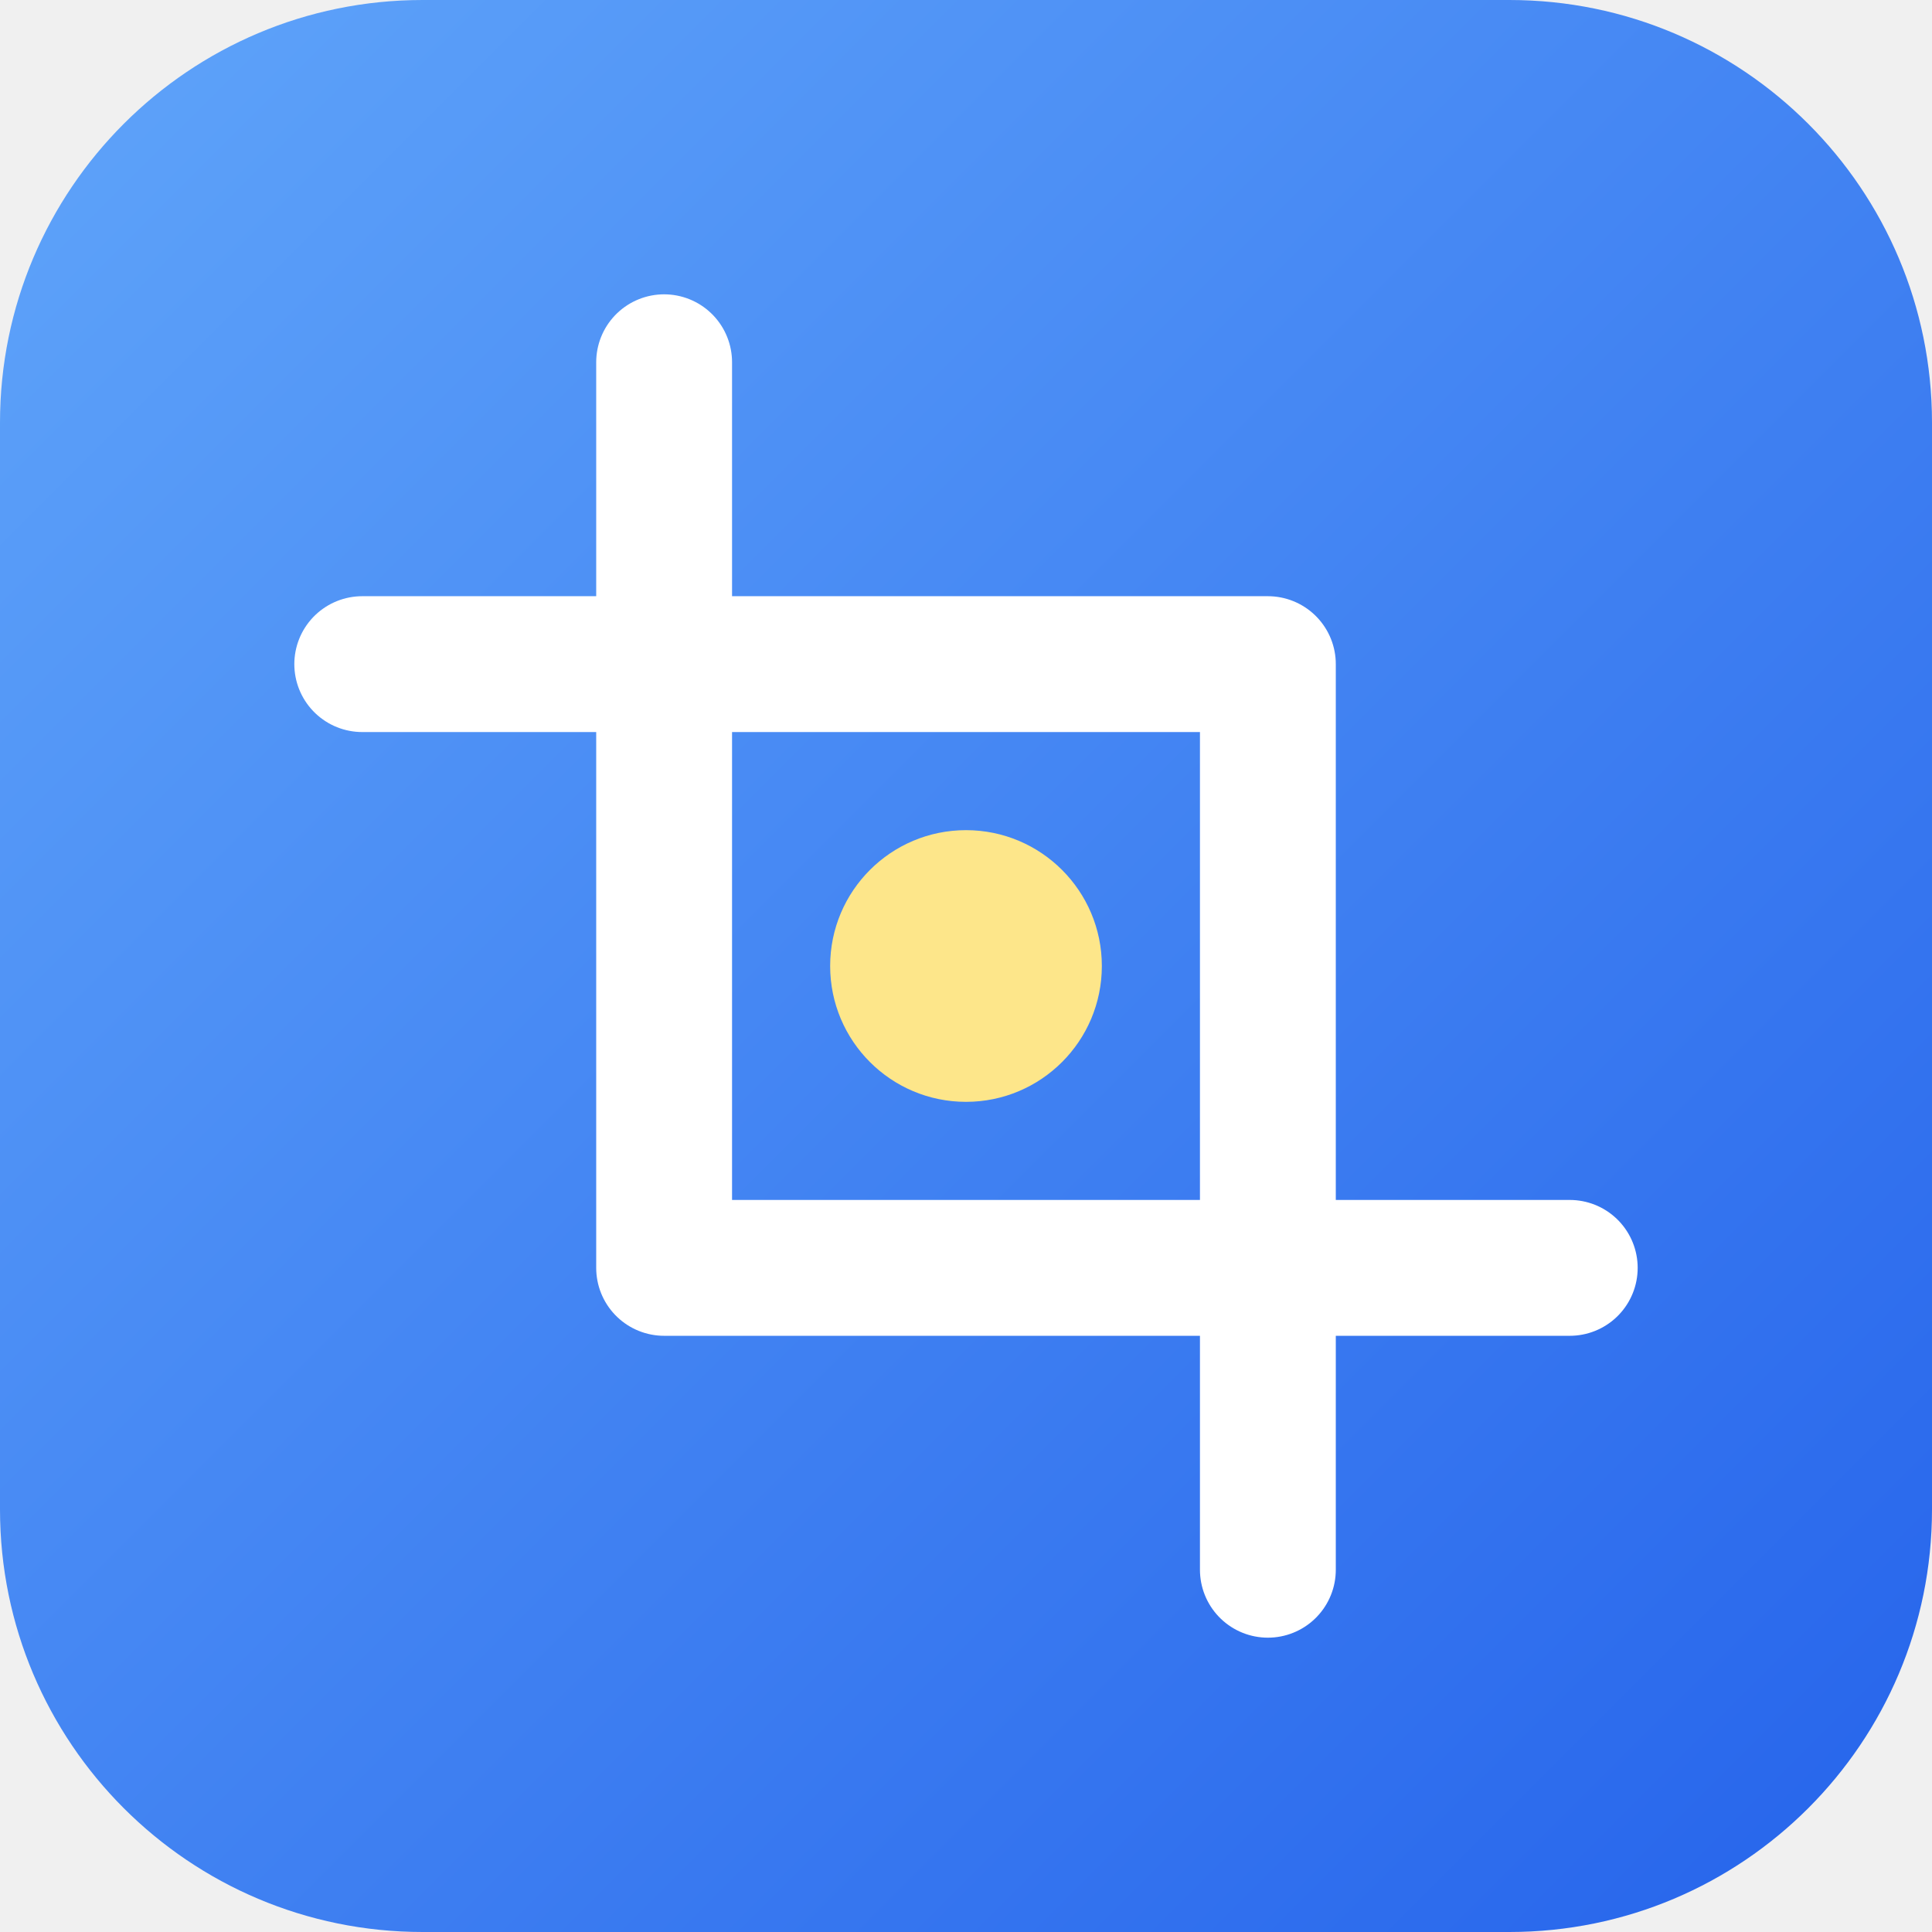
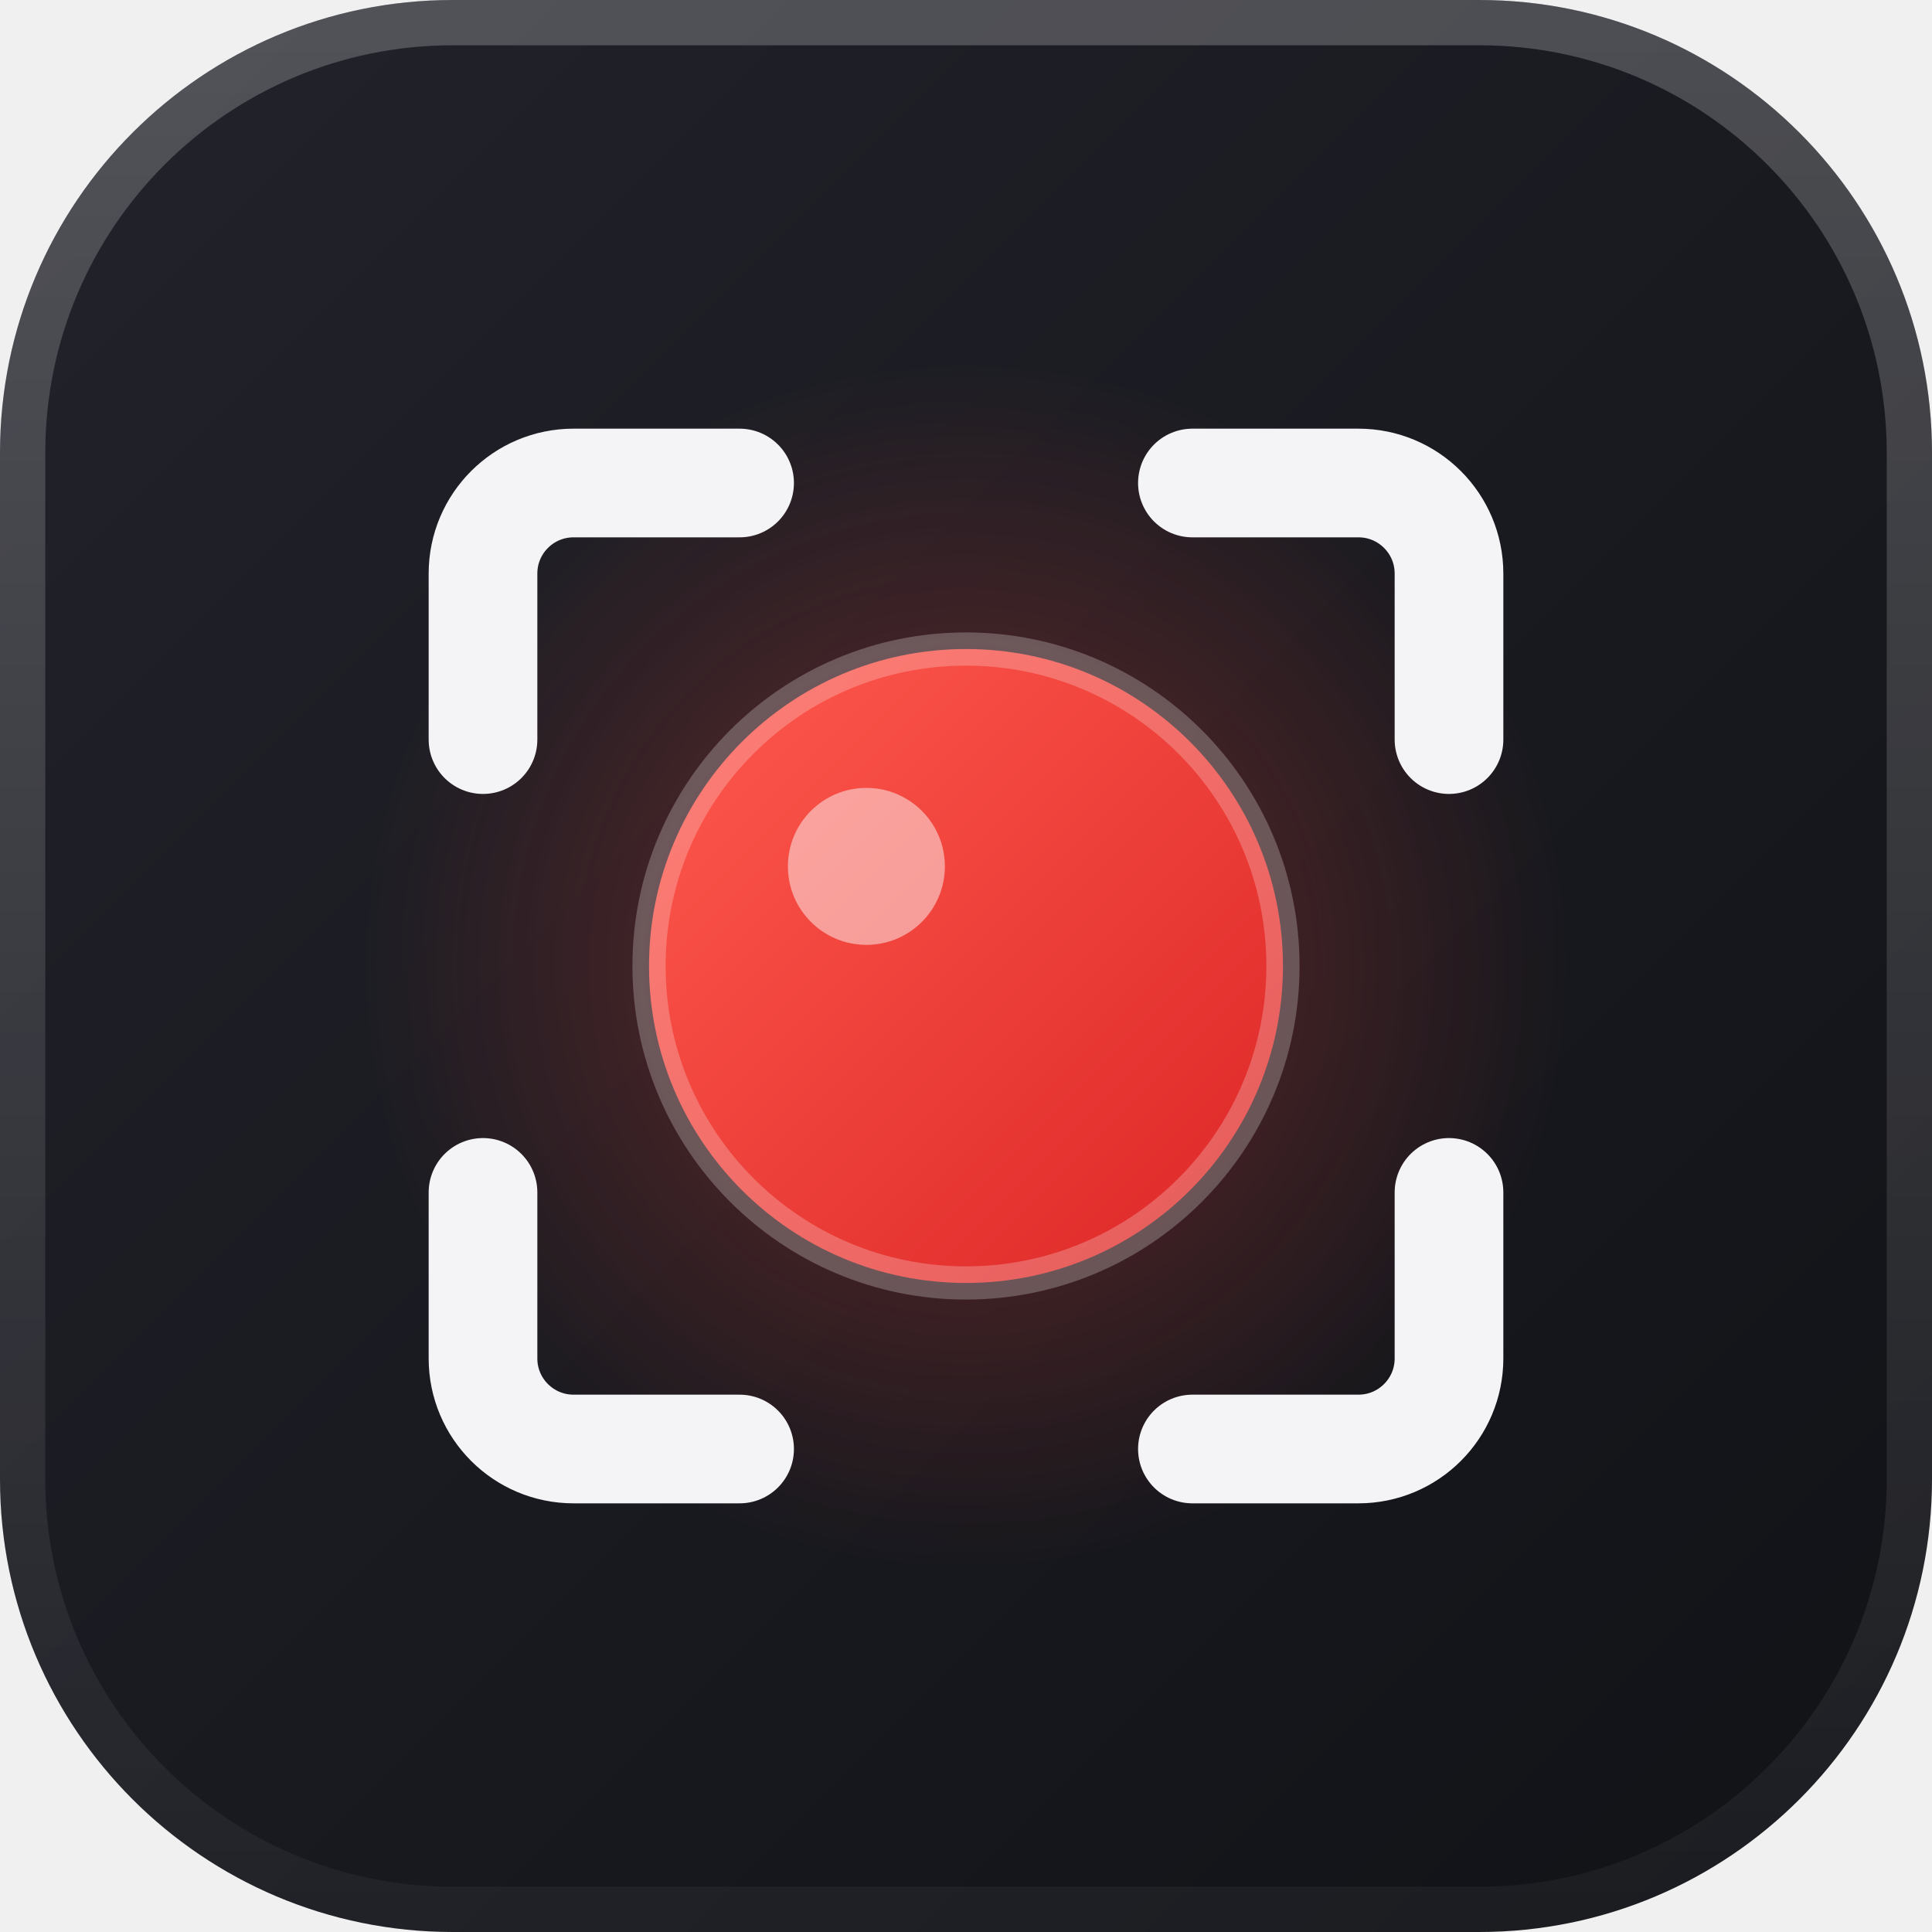
<svg xmlns="http://www.w3.org/2000/svg" viewBox="0 0 64 64">
  <defs>
-     <linearGradient id="g" x1="0" y1="0" x2="1" y2="1">
-       <stop offset="0" stop-color="#60A5FA" />
-       <stop offset="1" stop-color="#2563EB" />
+     <linearGradient id="bg" x1="0" y1="0" x2="1" y2="1">
+       <stop offset="0" stop-color="#22232B" />
+       <stop offset="1" stop-color="#111216" />
    </linearGradient>
+     <linearGradient id="rim" x1="0" y1="0" x2="0" y2="1">
+       <stop offset="0" stop-color="#FFFFFF" stop-opacity="0.22" />
+       <stop offset="1" stop-color="#FFFFFF" stop-opacity="0.04" />
+     </linearGradient>
+     <linearGradient id="lens" x1="0" y1="0" x2="1" y2="1">
+       <stop offset="0" stop-color="#FF5A4E" />
+       <stop offset="1" stop-color="#DC2626" />
+     </linearGradient>
+     <radialGradient id="glow" cx="50%" cy="50%" r="50%">
+       <stop offset="0" stop-color="#FF453A" stop-opacity="0.34" />
+       <stop offset="1" stop-color="#FF453A" stop-opacity="0" />
+     </radialGradient>
  </defs>
-   <rect width="64" height="64" rx="14" fill="url(#g)" />
-   <g fill="none" stroke="#fff" stroke-width="4.5" stroke-linecap="round" stroke-linejoin="round">
-     <path d="M22 12v30h30" />
-     <path d="M12 22h30v30" />
+   <rect width="64" height="64" rx="15" fill="url(#bg)" />
+   <rect x="0.75" y="0.75" width="62.5" height="62.5" rx="14.25" fill="none" stroke="url(#rim)" stroke-width="1.5" />
+   <circle cx="32" cy="32" r="20" fill="url(#glow)" />
+   <g fill="none" stroke="#F4F4F6" stroke-width="3.6" stroke-linecap="round" stroke-linejoin="round">
+     <path d="M16 24.5V19a3 3 0 0 1 3-3h5.5" />
+     <path d="M39.5 16H45a3 3 0 0 1 3 3v5.5" />
+     <path d="M48 39.5V45a3 3 0 0 1-3 3h-5.5" />
+     <path d="M24.5 48H19a3 3 0 0 1-3-3v-5.5" />
  </g>
-   <circle cx="32" cy="32" r="4.5" fill="#FDE68A" />
+   <circle cx="32" cy="32" r="10.5" fill="url(#lens)" />
+   <circle cx="32" cy="32" r="10.5" fill="none" stroke="#FFFFFF" stroke-opacity="0.24" stroke-width="1.1" />
+   <circle cx="28.7" cy="28.7" r="2.6" fill="#FFFFFF" fill-opacity="0.48" />
</svg>
